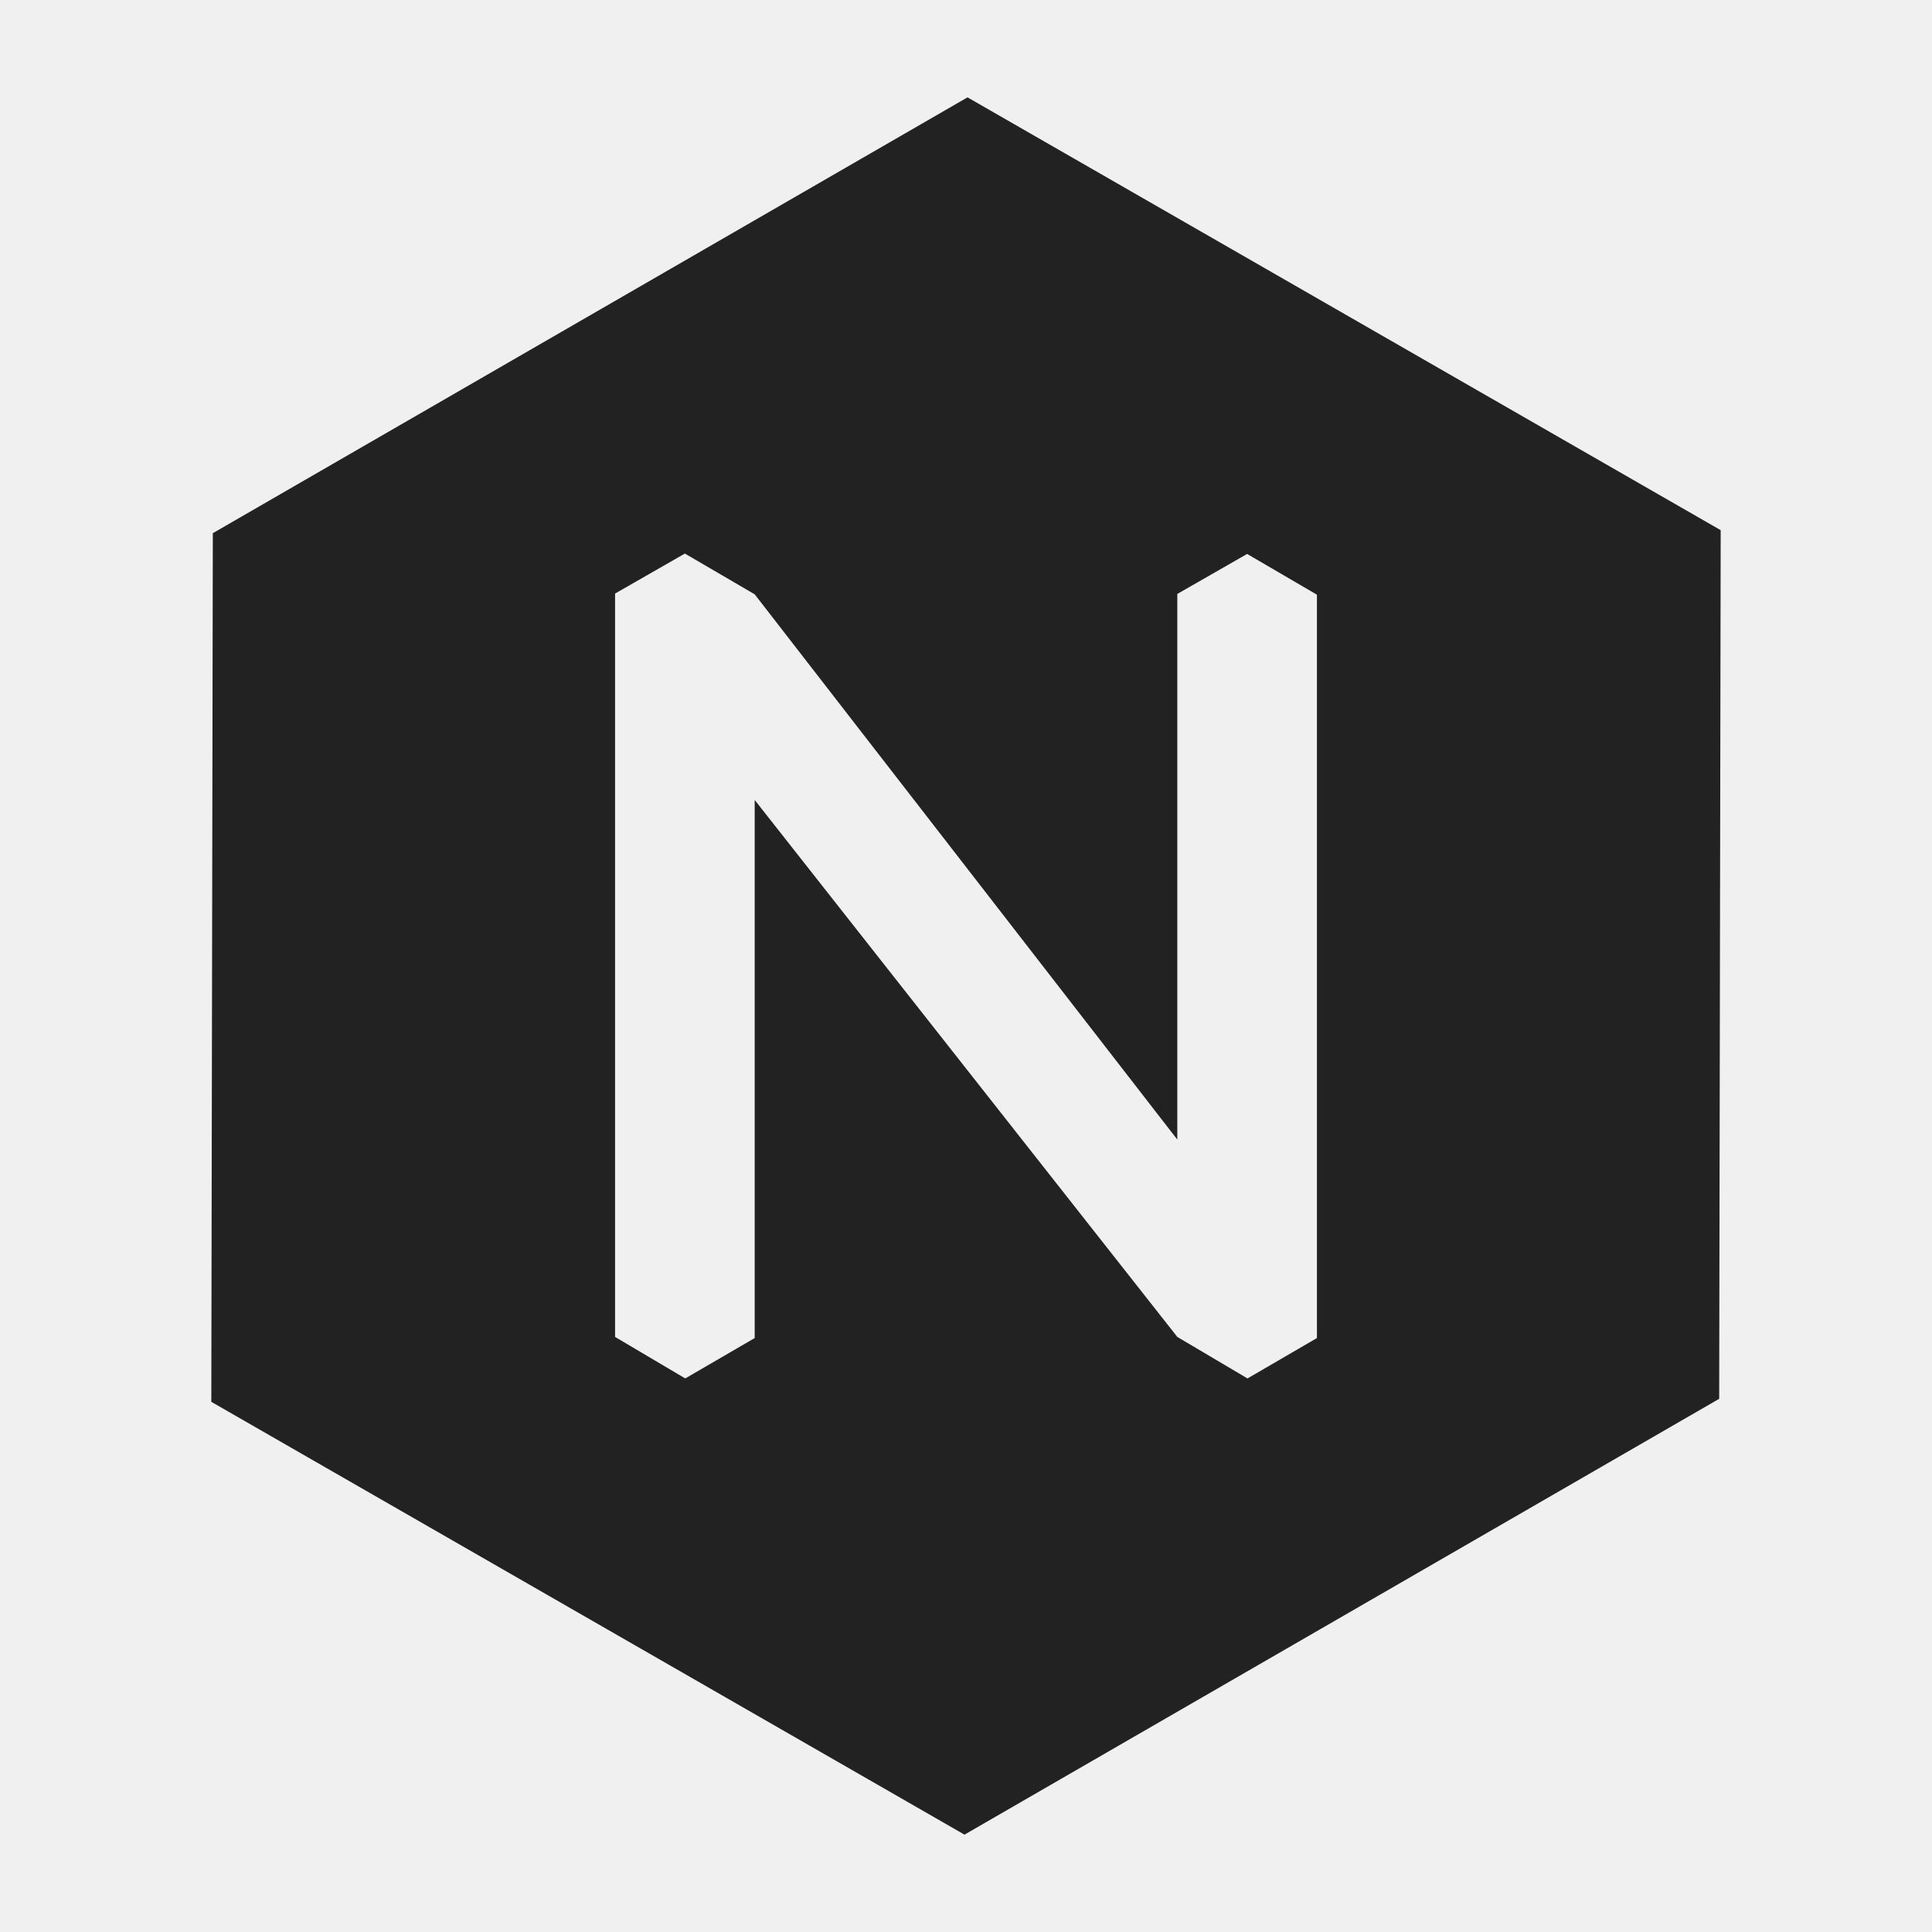
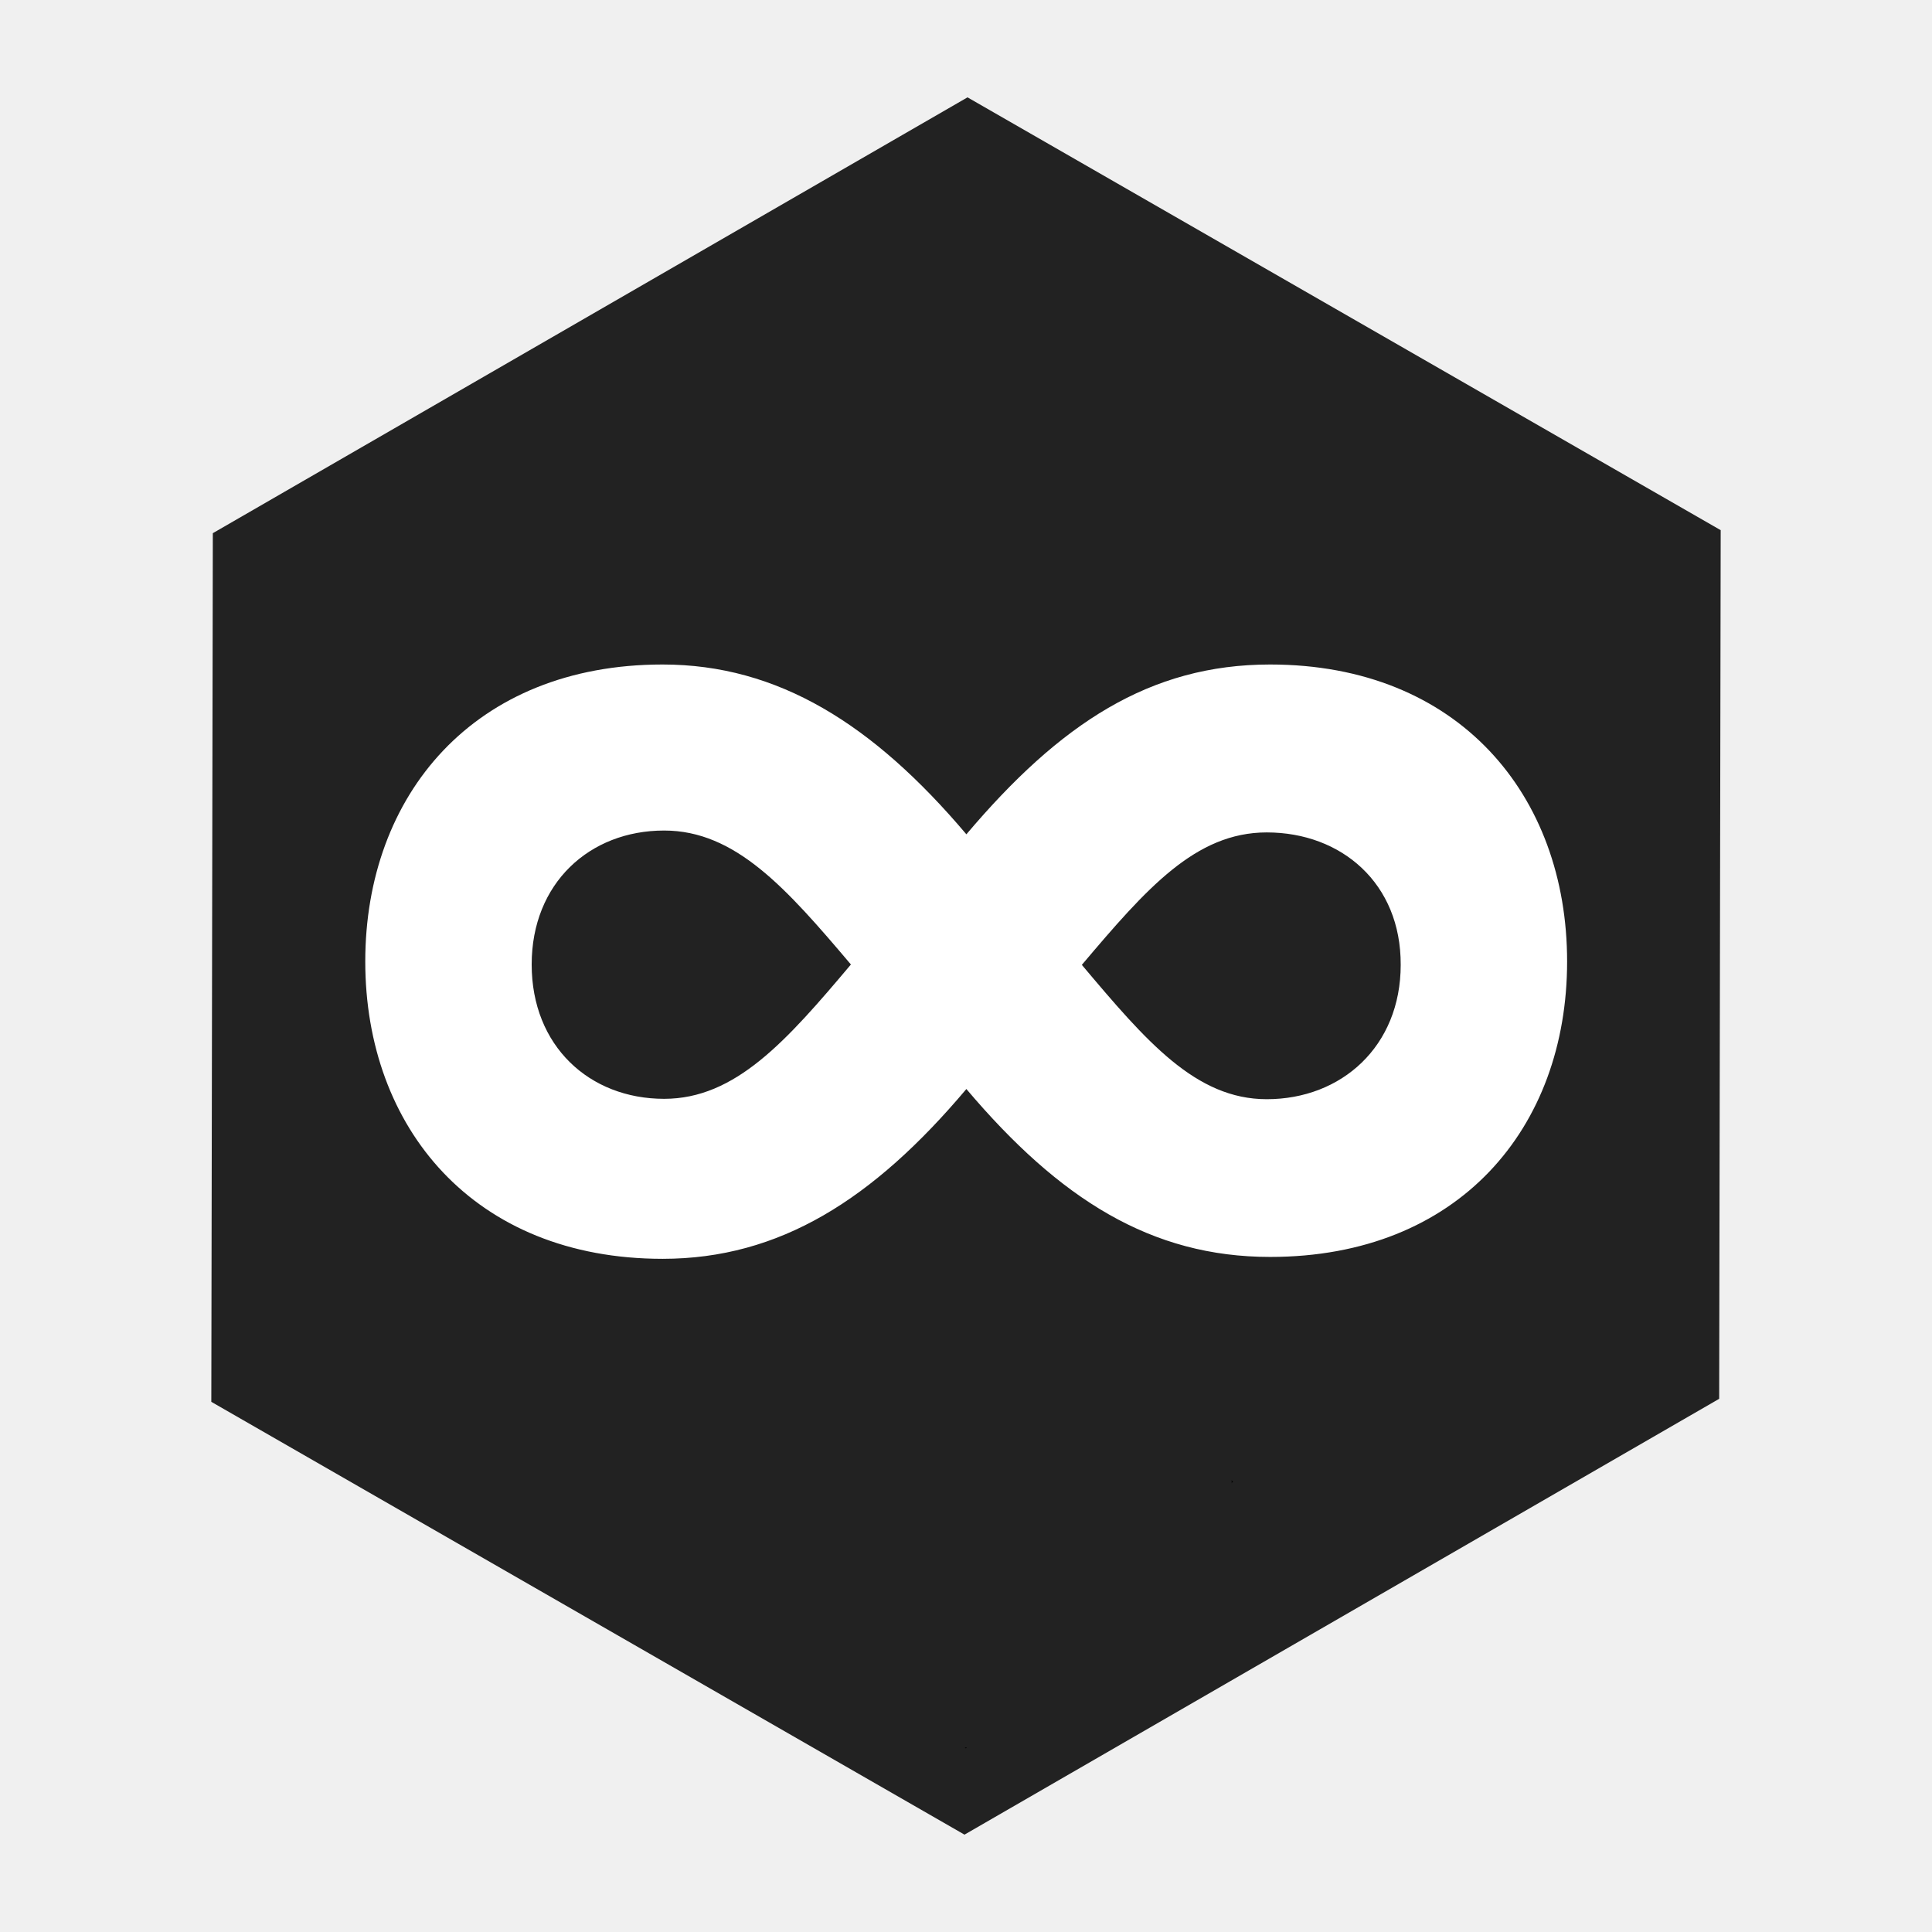
- <svg xmlns="http://www.w3.org/2000/svg" xml:space="preserve" enable-background="new 0 0 512 512" viewBox="0 0 512 512" height="512px" width="512px" y="0px" x="0px" id="NexT" version="1.1">
-   <defs id="defs3388" />
-   <path style="fill:#222222;fill-opacity:1" id="path3384" d="M 256.4,25.8 56.4,141.3 56,371.5 255.6,486.2 455.6,370.7 456,140.5 Z m 92.6,328.8 -18.4,10.7 -18.6,-11 0,0 -112,-142.3 0,142.6 -18.4,10.7 -18.6,-11 0,-197 18.5,-10.6 18.5,10.8 0,0 112,144.5 0,-144.6 18.5,-10.6 18.5,10.8 z" />
+ <svg xmlns="http://www.w3.org/2000/svg" version="1.1" id="图层_1" x="0px" y="0px" viewBox="0 0 512 512" style="enable-background:new 0 0 512 512;" xml:space="preserve">
+   <style type="text/css">
+ 	.st0{fill:#222222;}
+ 	.st1{fill:#FFFFFF;}
+ 	.st2{fill:none;stroke:#000000;stroke-miterlimit:10;}
+ </style>
+   <g id="NexT">
+     <path id="path3384" class="st0" d="M256.4,25.8l-200,115.5L56,371.5l199.6,114.7l200-115.5l0.4-230.2L256.4,25.8z M349,354.6   l-18.4,10.7l-18.6-11l0,0L200,212v142.6l-18.4,10.7l-18.6-11v-197l18.5-10.6l18.5,10.8l0,0L312,302V157.4l18.5-10.6l18.5,10.8   V354.6z" />
+     <rect x="117.3" y="136" class="st0" width="254.7" height="244.7" />
+     <g>
+       <path class="st1" d="M336.6,333.1c-31.5,0-55.8-15.3-80.5-44.5c-24.7,29.3-49.5,45-80.5,45c-50,0-78.8-34.7-78.8-78.8    s28.8-78.7,78.8-78.7c30.6,0,55.8,15.8,80.5,45c24.8-29.3,48.6-45,80.5-45c49.9,0,78.7,34.6,78.7,78.7S386.6,333.1,336.6,333.1z     M176,220.1c-19.8,0-35.1,14-35.1,35.5c0,21.6,15.3,35.6,35.1,35.6c18.9,0,32.4-15.3,49.5-35.6C208.4,235.4,194.9,220.1,176,220.1    z M335.7,220.6c-18.9,0-31.9,14.9-49,35.1c17.1,20.3,30.2,35.6,49,35.6c19.8,0,35.5-14,35.5-35.6    C371.3,234.1,355.5,220.6,335.7,220.6z" />
+     </g>
+     <line class="st2" x1="255.6" y1="463" x2="326.4" y2="392.3" />
+   </g>
+   <g id="图层_2_1_">
+ </g>
+   <rect x="218.5" y="369.3" class="st0" width="58.3" height="93.8" />
+   <rect x="255.6" y="396" class="st0" width="55.1" height="1" />
+   <rect x="257.5" y="367.5" class="st0" width="68.9" height="76.5" />
</svg>
